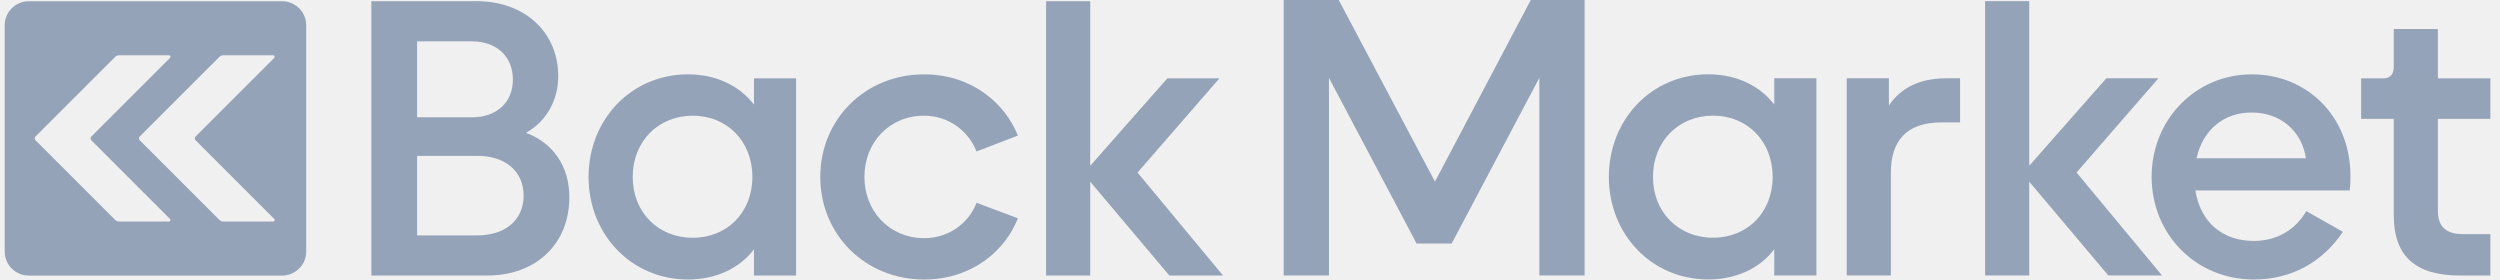
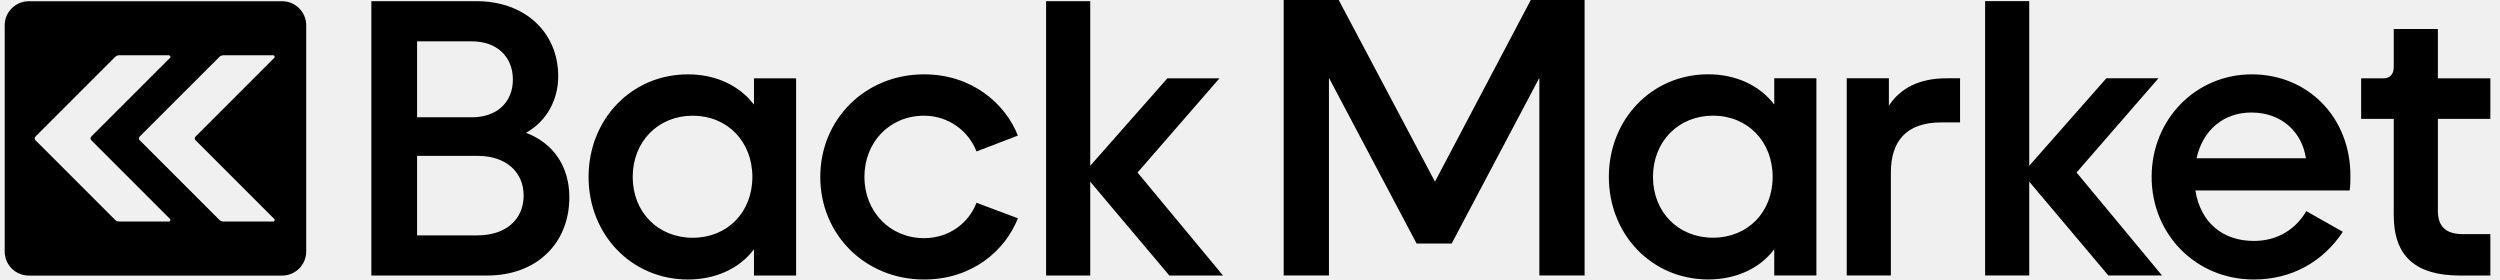
<svg xmlns="http://www.w3.org/2000/svg" width="161" height="18" viewBox="0 0 161 18" fill="none">
  <g clip-path="url(#clip0_1266_1468)">
-     <path d="M23.915 17.744V0.077H30.7C33.798 0.077 35.949 2.074 35.949 4.916C35.949 6.427 35.207 7.809 33.875 8.552C35.642 9.218 36.666 10.728 36.666 12.7C36.666 15.67 34.566 17.744 31.366 17.744H23.915ZM26.86 7.553H30.393C32.006 7.553 33.03 6.58 33.03 5.121C33.03 3.661 32.006 2.663 30.393 2.663H26.86V7.553ZM26.86 15.158H30.752C32.544 15.158 33.722 14.159 33.722 12.597C33.722 11.036 32.544 10.037 30.752 10.037H26.86V15.158ZM37.904 11.394C37.904 7.681 40.669 4.788 44.305 4.788C46.097 4.788 47.608 5.505 48.555 6.734V5.044H51.269V17.744H48.555V16.054C47.633 17.283 46.097 18 44.305 18C40.669 18 37.904 15.107 37.904 11.394ZM48.453 11.394C48.453 9.115 46.84 7.451 44.612 7.451C42.385 7.451 40.746 9.115 40.746 11.394C40.746 13.673 42.385 15.312 44.612 15.312C46.84 15.312 48.453 13.673 48.453 11.394ZM52.826 11.394C52.826 7.681 55.719 4.788 59.509 4.788C62.632 4.788 64.757 6.708 65.551 8.731L62.888 9.755C62.376 8.424 61.071 7.451 59.509 7.451C57.281 7.451 55.668 9.166 55.668 11.394C55.668 13.622 57.307 15.337 59.509 15.337C61.096 15.337 62.376 14.39 62.888 13.058L65.551 14.057C64.757 16.105 62.632 18 59.509 18C55.719 18 52.826 15.107 52.826 11.394ZM67.369 17.744V0.077H70.211V10.677L75.179 5.044H78.533L73.258 11.112L78.763 17.744H75.307L70.211 11.701V17.744H67.369ZM82.669 17.741V0H86.214L92.412 11.698L98.582 0H102.048V17.741H99.134V5.013L93.488 15.683H91.229L85.584 5.013V17.74H82.669V17.741ZM103.61 11.391C103.61 7.678 106.376 4.785 110.011 4.785C111.804 4.785 113.314 5.502 114.262 6.731V5.041H116.976V17.741H114.262V16.051C113.34 17.28 111.804 17.997 110.011 17.997C106.376 17.997 103.61 15.104 103.61 11.391ZM114.159 11.391C114.159 9.112 112.546 7.448 110.319 7.448C108.091 7.448 106.452 9.112 106.452 11.391C106.452 13.67 108.091 15.308 110.319 15.308C112.546 15.308 114.159 13.67 114.159 11.391ZM118.93 17.741V5.041H121.644V6.808C122.361 5.707 123.565 5.041 125.357 5.041H126.228V7.883H125.024C122.72 7.883 121.772 9.138 121.772 11.109V17.741H118.93ZM127.841 17.741V0.073H130.683V10.674L135.65 5.041H139.004L133.73 11.109L139.235 17.741H135.778L130.683 11.698V17.741H127.841Z" fill="#94A3B8" />
-     <path d="M138.565 11.394C138.565 7.681 141.407 4.788 145.018 4.788C148.628 4.788 151.367 7.553 151.367 11.317C151.367 11.624 151.367 11.957 151.316 12.265H141.382C141.715 14.339 143.148 15.516 145.146 15.516C146.682 15.516 147.86 14.748 148.525 13.596L150.881 14.928C149.601 16.848 147.604 18 145.146 18C141.407 18 138.565 15.081 138.565 11.394ZM141.458 10.191H148.5C148.244 8.475 146.912 7.246 144.992 7.246C143.225 7.246 141.868 8.347 141.458 10.191ZM158.433 17.744C155.54 17.744 154.157 16.489 154.157 13.852V7.656H152.058V5.044H153.517C153.901 5.044 154.157 4.788 154.157 4.327V1.868H156.999V5.043H160.379V7.655H156.999V13.569C156.999 14.568 157.486 15.08 158.638 15.08H160.379V17.743H158.433V17.744ZM18.167 0.08H1.855C0.997 0.08 0.303 0.772 0.303 1.628V16.199C0.303 17.055 0.997 17.747 1.855 17.747H18.167C19.024 17.747 19.72 17.054 19.72 16.199V1.628C19.72 0.774 19.025 0.08 18.167 0.08ZM10.88 14.266H7.678C7.575 14.266 7.478 14.226 7.406 14.153L2.281 9.028C2.218 8.965 2.218 8.862 2.281 8.798L7.406 3.673C7.478 3.601 7.575 3.56 7.678 3.56H10.88C10.967 3.56 11.011 3.666 10.949 3.727L5.877 8.798C5.814 8.861 5.814 8.964 5.877 9.028L10.949 14.1C11.011 14.162 10.967 14.266 10.88 14.266ZM12.591 9.028L17.663 14.1C17.724 14.162 17.681 14.266 17.593 14.266H14.392C14.289 14.266 14.192 14.226 14.12 14.153L8.994 9.027C8.931 8.964 8.931 8.861 8.994 8.797L14.12 3.672C14.192 3.6 14.289 3.559 14.392 3.559H17.593C17.681 3.559 17.724 3.665 17.663 3.726L12.591 8.797C12.528 8.86 12.528 8.963 12.591 9.027V9.028Z" fill="#94A3B8" />
+     <path d="M23.915 17.744V0.077H30.7C33.798 0.077 35.949 2.074 35.949 4.916C35.949 6.427 35.207 7.809 33.875 8.552C35.642 9.218 36.666 10.728 36.666 12.7C36.666 15.67 34.566 17.744 31.366 17.744H23.915ZM26.86 7.553H30.393C32.006 7.553 33.03 6.58 33.03 5.121C33.03 3.661 32.006 2.663 30.393 2.663H26.86V7.553ZM26.86 15.158H30.752C32.544 15.158 33.722 14.159 33.722 12.597C33.722 11.036 32.544 10.037 30.752 10.037H26.86V15.158ZM37.904 11.394C37.904 7.681 40.669 4.788 44.305 4.788C46.097 4.788 47.608 5.505 48.555 6.734V5.044H51.269V17.744H48.555V16.054C47.633 17.283 46.097 18 44.305 18C40.669 18 37.904 15.107 37.904 11.394ZM48.453 11.394C48.453 9.115 46.84 7.451 44.612 7.451C42.385 7.451 40.746 9.115 40.746 11.394C40.746 13.673 42.385 15.312 44.612 15.312C46.84 15.312 48.453 13.673 48.453 11.394ZM52.826 11.394C52.826 7.681 55.719 4.788 59.509 4.788C62.632 4.788 64.757 6.708 65.551 8.731L62.888 9.755C62.376 8.424 61.071 7.451 59.509 7.451C57.281 7.451 55.668 9.166 55.668 11.394C55.668 13.622 57.307 15.337 59.509 15.337C61.096 15.337 62.376 14.39 62.888 13.058L65.551 14.057C64.757 16.105 62.632 18 59.509 18C55.719 18 52.826 15.107 52.826 11.394ZM67.369 17.744V0.077H70.211V10.677L75.179 5.044H78.533L73.258 11.112L78.763 17.744H75.307L70.211 11.701V17.744H67.369ZM82.669 17.741V0H86.214L92.412 11.698L98.582 0H102.048V17.741H99.134V5.013L93.488 15.683H91.229L85.584 5.013V17.74H82.669V17.741ZM103.61 11.391C103.61 7.678 106.376 4.785 110.011 4.785C111.804 4.785 113.314 5.502 114.262 6.731V5.041H116.976V17.741H114.262V16.051C113.34 17.28 111.804 17.997 110.011 17.997C106.376 17.997 103.61 15.104 103.61 11.391ZM114.159 11.391C114.159 9.112 112.546 7.448 110.319 7.448C108.091 7.448 106.452 9.112 106.452 11.391C106.452 13.67 108.091 15.308 110.319 15.308C112.546 15.308 114.159 13.67 114.159 11.391ZM118.93 17.741V5.041H121.644V6.808C122.361 5.707 123.565 5.041 125.357 5.041H126.228V7.883H125.024C122.72 7.883 121.772 9.138 121.772 11.109V17.741H118.93ZM127.841 17.741V0.073H130.683V10.674L135.65 5.041H139.004L133.73 11.109L139.235 17.741H135.778L130.683 11.698V17.741H127.841Z" fill="currentColor" />
+     <path d="M138.565 11.394C138.565 7.681 141.407 4.788 145.018 4.788C148.628 4.788 151.367 7.553 151.367 11.317C151.367 11.624 151.367 11.957 151.316 12.265H141.382C141.715 14.339 143.148 15.516 145.146 15.516C146.682 15.516 147.86 14.748 148.525 13.596L150.881 14.928C149.601 16.848 147.604 18 145.146 18C141.407 18 138.565 15.081 138.565 11.394ZM141.458 10.191H148.5C148.244 8.475 146.912 7.246 144.992 7.246C143.225 7.246 141.868 8.347 141.458 10.191ZM158.433 17.744C155.54 17.744 154.157 16.489 154.157 13.852V7.656H152.058V5.044H153.517C153.901 5.044 154.157 4.788 154.157 4.327V1.868H156.999V5.043H160.379V7.655H156.999V13.569C156.999 14.568 157.486 15.08 158.638 15.08H160.379V17.743H158.433V17.744ZM18.167 0.08H1.855C0.997 0.08 0.303 0.772 0.303 1.628V16.199C0.303 17.055 0.997 17.747 1.855 17.747H18.167C19.024 17.747 19.72 17.054 19.72 16.199V1.628C19.72 0.774 19.025 0.08 18.167 0.08ZM10.88 14.266H7.678C7.575 14.266 7.478 14.226 7.406 14.153L2.281 9.028C2.218 8.965 2.218 8.862 2.281 8.798L7.406 3.673C7.478 3.601 7.575 3.56 7.678 3.56H10.88C10.967 3.56 11.011 3.666 10.949 3.727L5.877 8.798C5.814 8.861 5.814 8.964 5.877 9.028L10.949 14.1C11.011 14.162 10.967 14.266 10.88 14.266ZM12.591 9.028L17.663 14.1C17.724 14.162 17.681 14.266 17.593 14.266H14.392C14.289 14.266 14.192 14.226 14.12 14.153L8.994 9.027C8.931 8.964 8.931 8.861 8.994 8.797L14.12 3.672C14.192 3.6 14.289 3.559 14.392 3.559H17.593C17.681 3.559 17.724 3.665 17.663 3.726L12.591 8.797C12.528 8.86 12.528 8.963 12.591 9.027V9.028Z" fill="currentColor" />
  </g>
  <defs>
    <clipPath id="clip0_1266_1468">
      <rect width="160.076" height="18" fill="white" transform="translate(0.302734)" />
    </clipPath>
  </defs>
</svg>
